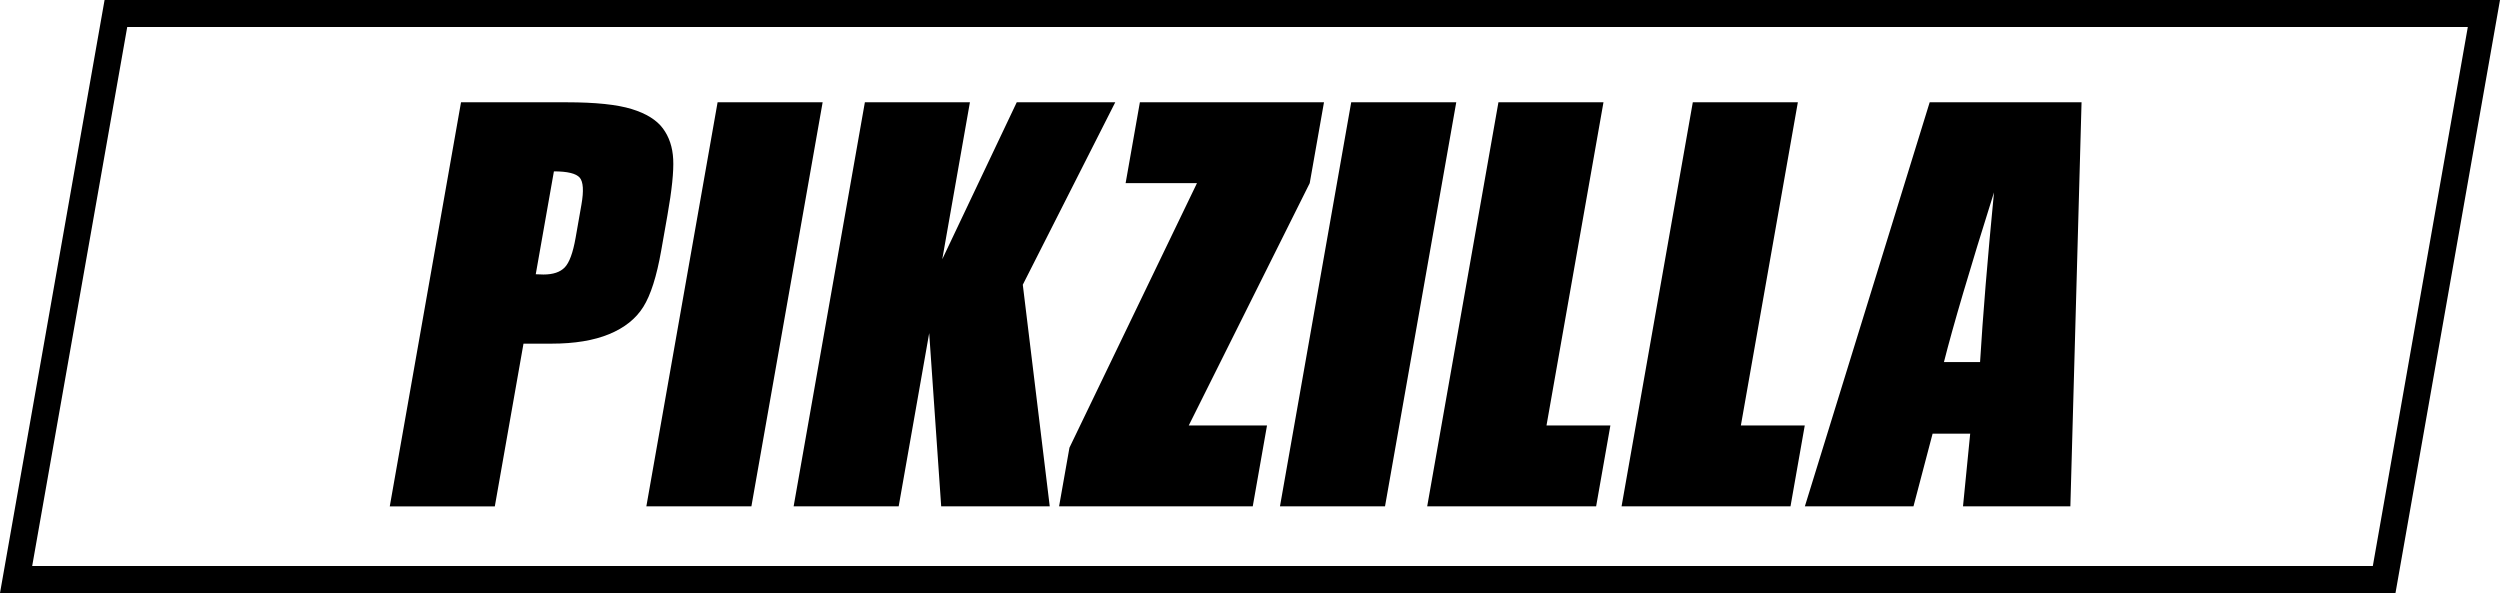
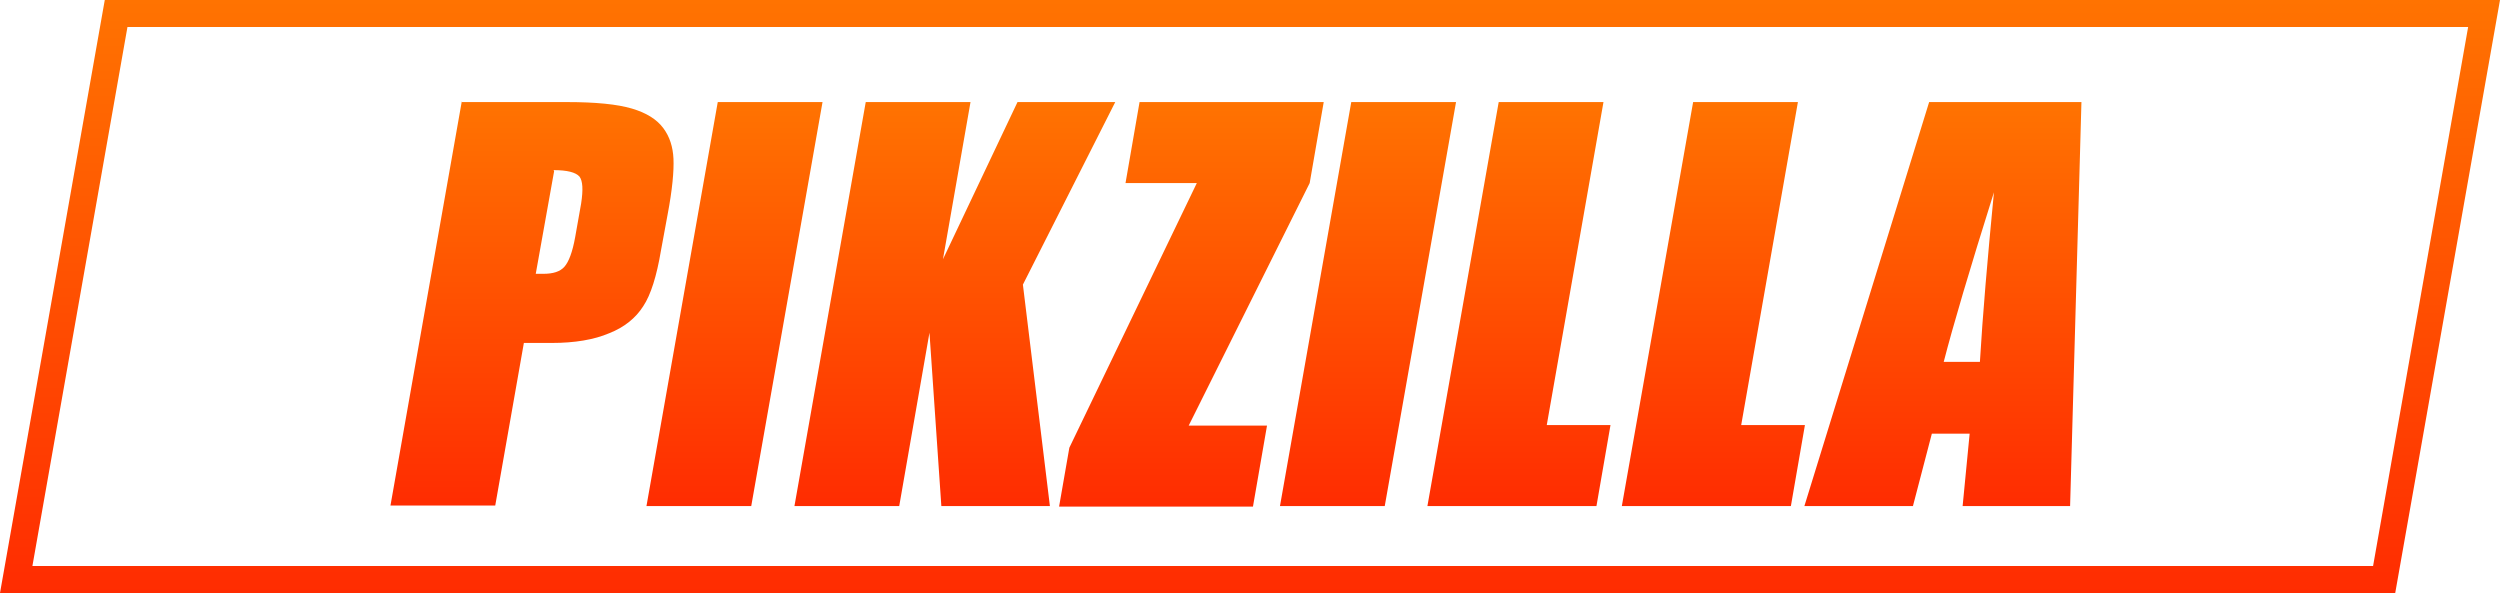
- <svg xmlns="http://www.w3.org/2000/svg" id="Layer_1" data-name="Layer 1" viewBox="0 0 462.9 109.8">
+ <svg xmlns="http://www.w3.org/2000/svg" xmlns:xlink="http://www.w3.org/1999/xlink" id="Layer_1" version="1.1" viewBox="0 0 462.9 109.8">
  <defs>
    <style>
-       .cls-1 {
-         fill: none;
-         stroke: #000;
-         stroke-miterlimit: 10;
-         stroke-width: 5px;
+       .st0 {
+         fill: url(#linear-gradient2);
+       }
+ 
+       .st1 {
+         fill: url(#linear-gradient1);
+       }
+ 
+       .st2 {
+         fill: url(#linear-gradient8);
+       }
+ 
+       .st3 {
+         fill: url(#linear-gradient7);
+       }
+ 
+       .st4 {
+         fill: url(#linear-gradient4);
+       }
+ 
+       .st5 {
+         fill: url(#linear-gradient5);
+       }
+ 
+       .st6 {
+         fill: url(#linear-gradient3);
+       }
+ 
+       .st7 {
+         fill: url(#linear-gradient6);
+       }
+ 
+       .st8 {
+         fill: url(#linear-gradient);
      }
    </style>
+     <linearGradient id="linear-gradient" x1="231.4" y1="0" x2="231.4" y2="109.8" gradientUnits="userSpaceOnUse">
+       <stop offset="0" stop-color="#ff7301" />
+       <stop offset="1" stop-color="#ff2c01" />
+     </linearGradient>
+     <linearGradient id="linear-gradient1" x1="98.4" y1="18.9" x2="98.4" y2="93.8" xlink:href="#linear-gradient" />
+     <linearGradient id="linear-gradient2" x1="136" y1="18.9" x2="136" y2="93.7" xlink:href="#linear-gradient" />
+     <linearGradient id="linear-gradient3" x1="176.7" y1="18.9" x2="176.7" y2="93.7" xlink:href="#linear-gradient" />
+     <linearGradient id="linear-gradient4" x1="220.6" y1="18.9" x2="220.6" y2="93.7" xlink:href="#linear-gradient" />
+     <linearGradient id="linear-gradient5" x1="253.3" y1="18.9" x2="253.3" y2="93.7" xlink:href="#linear-gradient" />
+     <linearGradient id="linear-gradient6" x1="281.2" y1="18.9" x2="281.2" y2="93.7" xlink:href="#linear-gradient" />
+     <linearGradient id="linear-gradient7" x1="317.2" y1="18.9" x2="317.2" y2="93.7" xlink:href="#linear-gradient" />
+     <linearGradient id="linear-gradient8" x1="359.8" y1="18.9" x2="359.8" y2="93.7" xlink:href="#linear-gradient" />
  </defs>
-   <polygon class="cls-1" points="459.92 2.5 21.46 2.5 2.98 107.3 441.45 107.3 459.92 2.5" />
+   <path class="st8" d="M443.5,109.8H0L19.4,0h443.5l-19.4,109.8ZM6,104.8h433.4l17.6-99.8H23.6L6,104.8Z" />
  <g>
-     <path d="M85.37,18.94h19.59c5.3,0,9.3.42,12,1.25,2.7.83,4.63,2.03,5.79,3.6,1.16,1.57,1.79,3.47,1.9,5.71.11,2.23-.24,5.69-1.07,10.37l-1.15,6.52c-.84,4.78-1.95,8.26-3.32,10.44-1.37,2.19-3.48,3.87-6.32,5.04-2.84,1.17-6.39,1.76-10.64,1.76h-5.22l-5.31,30.13h-19.45l13.19-74.81ZM102.56,31.74l-3.36,19.04c.55.03,1.02.05,1.42.05,1.79,0,3.1-.44,3.95-1.32.85-.88,1.52-2.7,2.01-5.48l1.08-6.15c.45-2.56.34-4.22-.32-4.99-.67-.77-2.26-1.16-4.79-1.16Z" />
-     <path d="M152.32,18.94l-13.19,74.81h-19.45l13.19-74.81h19.45Z" />
-     <path d="M206.5,18.94l-17.12,33.78,4.99,41.03h-20.1l-2.22-32.07-5.65,32.07h-19.45l13.19-74.81h19.45l-5.12,29.06,13.79-29.06h18.25Z" />
-     <path d="M245.15,18.94l-2.64,14.97-22.4,44.87h14.49l-2.64,14.97h-35.86l1.92-10.86,23.61-48.98h-13.21l2.64-14.97h34.1Z" />
-     <path d="M269.64,18.94l-13.19,74.81h-19.45l13.19-74.81h19.45Z" />
-     <path d="M296.9,18.94l-10.55,59.84h11.83l-2.64,14.97h-31.28l13.19-74.81h19.45Z" />
-     <path d="M332.89,18.94l-10.55,59.84h11.83l-2.64,14.97h-31.28l13.19-74.81h19.45Z" />
-     <path d="M385.42,18.94l-2.07,74.81h-19.88l1.33-13.45h-6.96l-3.54,13.45h-20.11l23.11-74.81h28.12ZM366.63,67.04c.51-8.47,1.37-18.95,2.58-31.42-4.51,14.32-7.6,24.8-9.27,31.42h6.7Z" />
+     <path class="st1" d="M85.4,18.9h19.6c5.3,0,9.3.4,12,1.2s4.6,2,5.8,3.6,1.8,3.5,1.9,5.7c.1,2.2-.2,5.7-1.1,10.4l-1.2,6.5c-.8,4.8-1.9,8.3-3.3,10.4-1.4,2.2-3.5,3.9-6.3,5-2.8,1.2-6.4,1.8-10.6,1.8h-5.2l-5.3,30.1h-19.4l13.2-74.8h0ZM102.6,31.7l-3.4,19c.6,0,1,0,1.4,0,1.8,0,3.1-.4,3.9-1.3s1.5-2.7,2-5.5l1.1-6.2c.4-2.6.3-4.2-.3-5-.7-.8-2.3-1.2-4.8-1.2h0Z" />
+     <path class="st0" d="M152.3,18.9l-13.2,74.8h-19.4l13.2-74.8s19.4,0,19.4,0Z" />
+     <path class="st6" d="M206.5,18.9l-17.1,33.8,5,41h-20.1l-2.2-32.1-5.6,32.1h-19.4l13.2-74.8h19.4l-5.1,29.1,13.8-29.1h18.2,0Z" />
+     <path class="st4" d="M245.1,18.9l-2.6,15-22.4,44.9h14.5l-2.6,15h-35.9l1.9-10.9,23.6-49h-13.2l2.6-15h34.1,0Z" />
+     <path class="st5" d="M269.6,18.9l-13.2,74.8h-19.4l13.2-74.8s19.4,0,19.4,0Z" />
+     <path class="st7" d="M296.9,18.9l-10.5,59.8h11.8l-2.6,15h-31.3l13.2-74.8s19.5,0,19.5,0Z" />
+     <path class="st3" d="M332.9,18.9l-10.5,59.8h11.8l-2.6,15h-31.3l13.2-74.8s19.5,0,19.5,0Z" />
+     <path class="st2" d="M385.4,18.9l-2.1,74.8h-19.9l1.3-13.4h-7l-3.5,13.4h-20.1l23.1-74.8h28.1ZM366.6,67c.5-8.5,1.4-19,2.6-31.4-4.5,14.3-7.6,24.8-9.3,31.4h6.7,0Z" />
  </g>
</svg>
